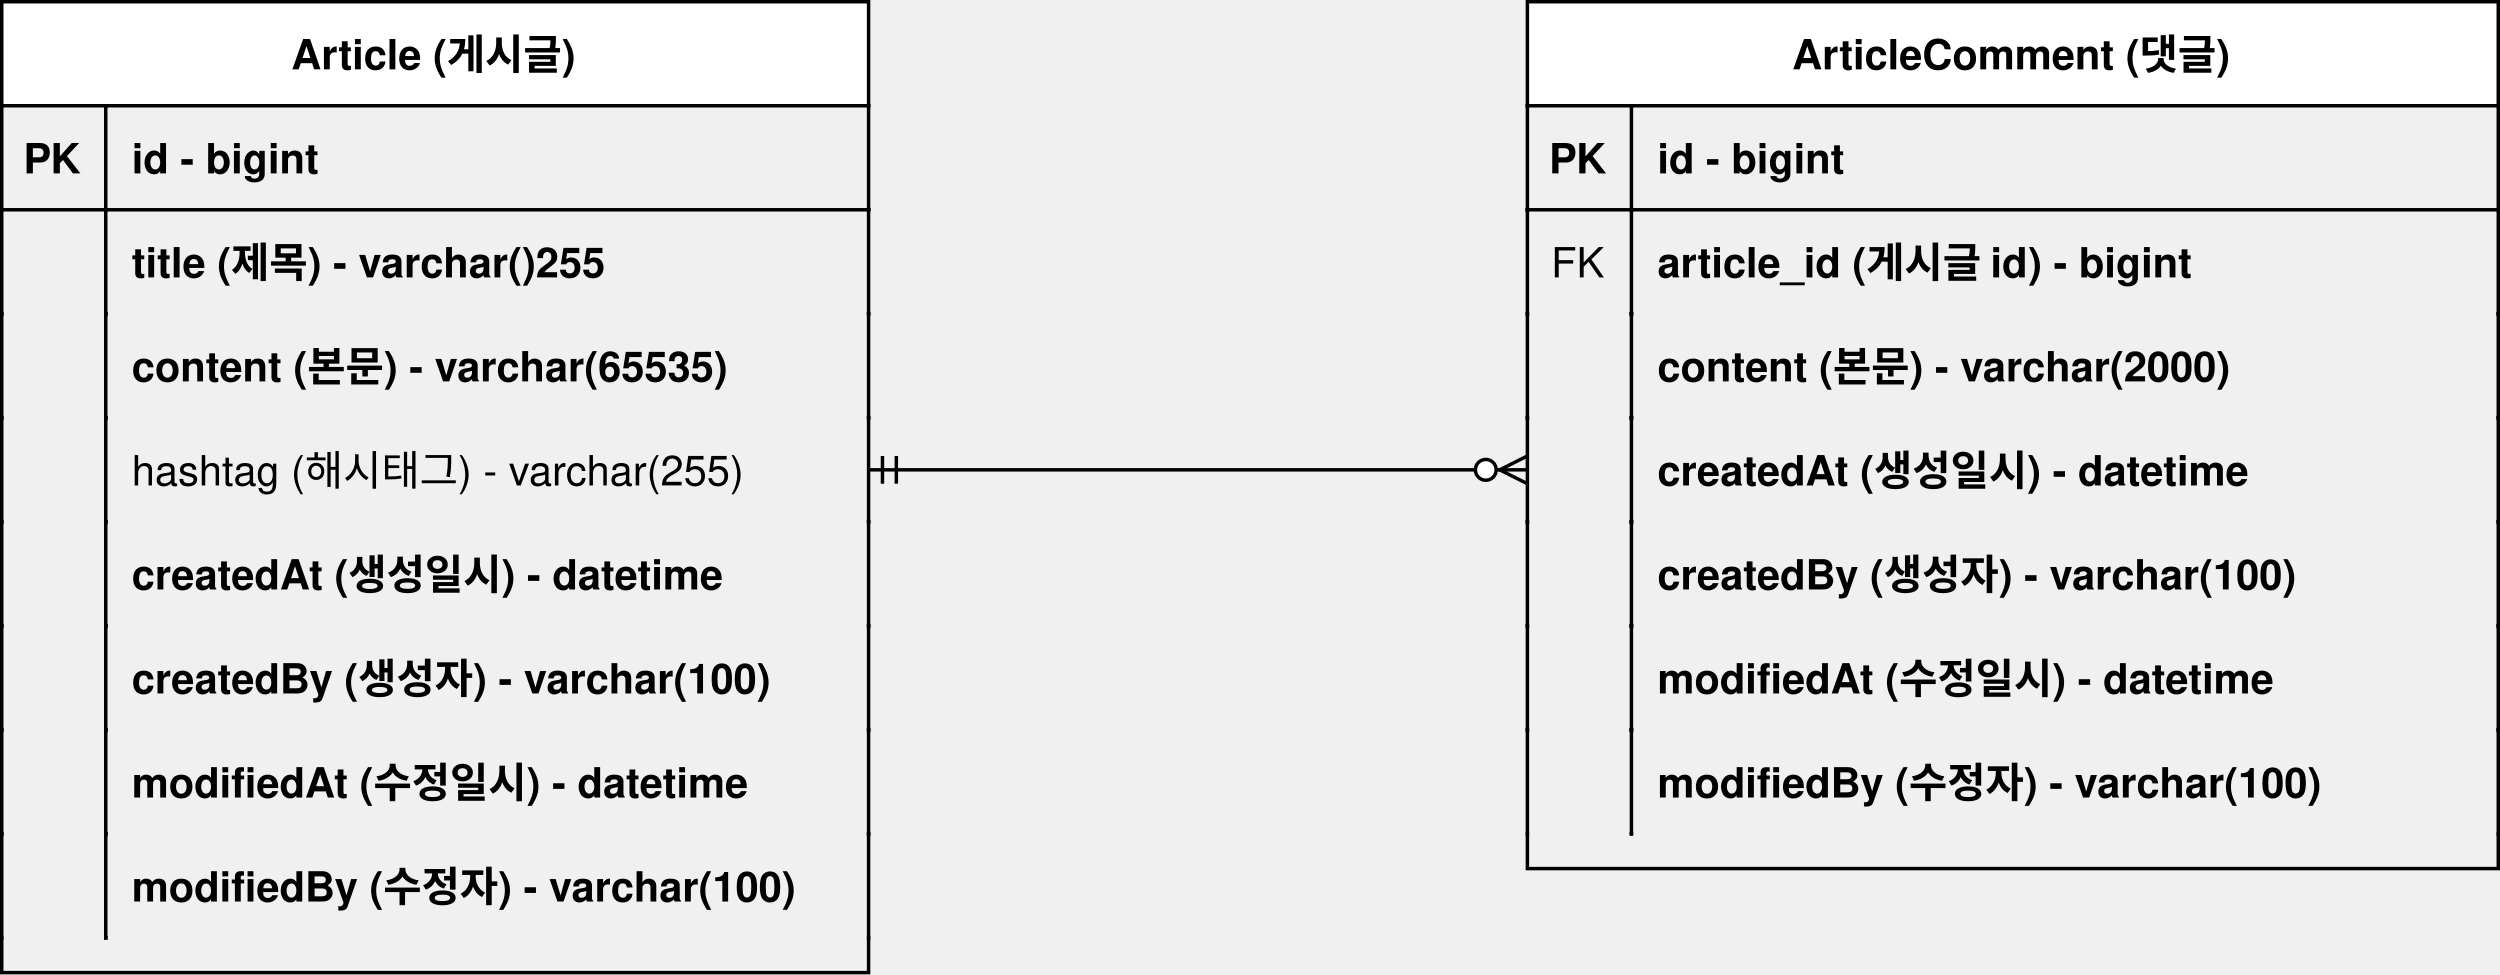
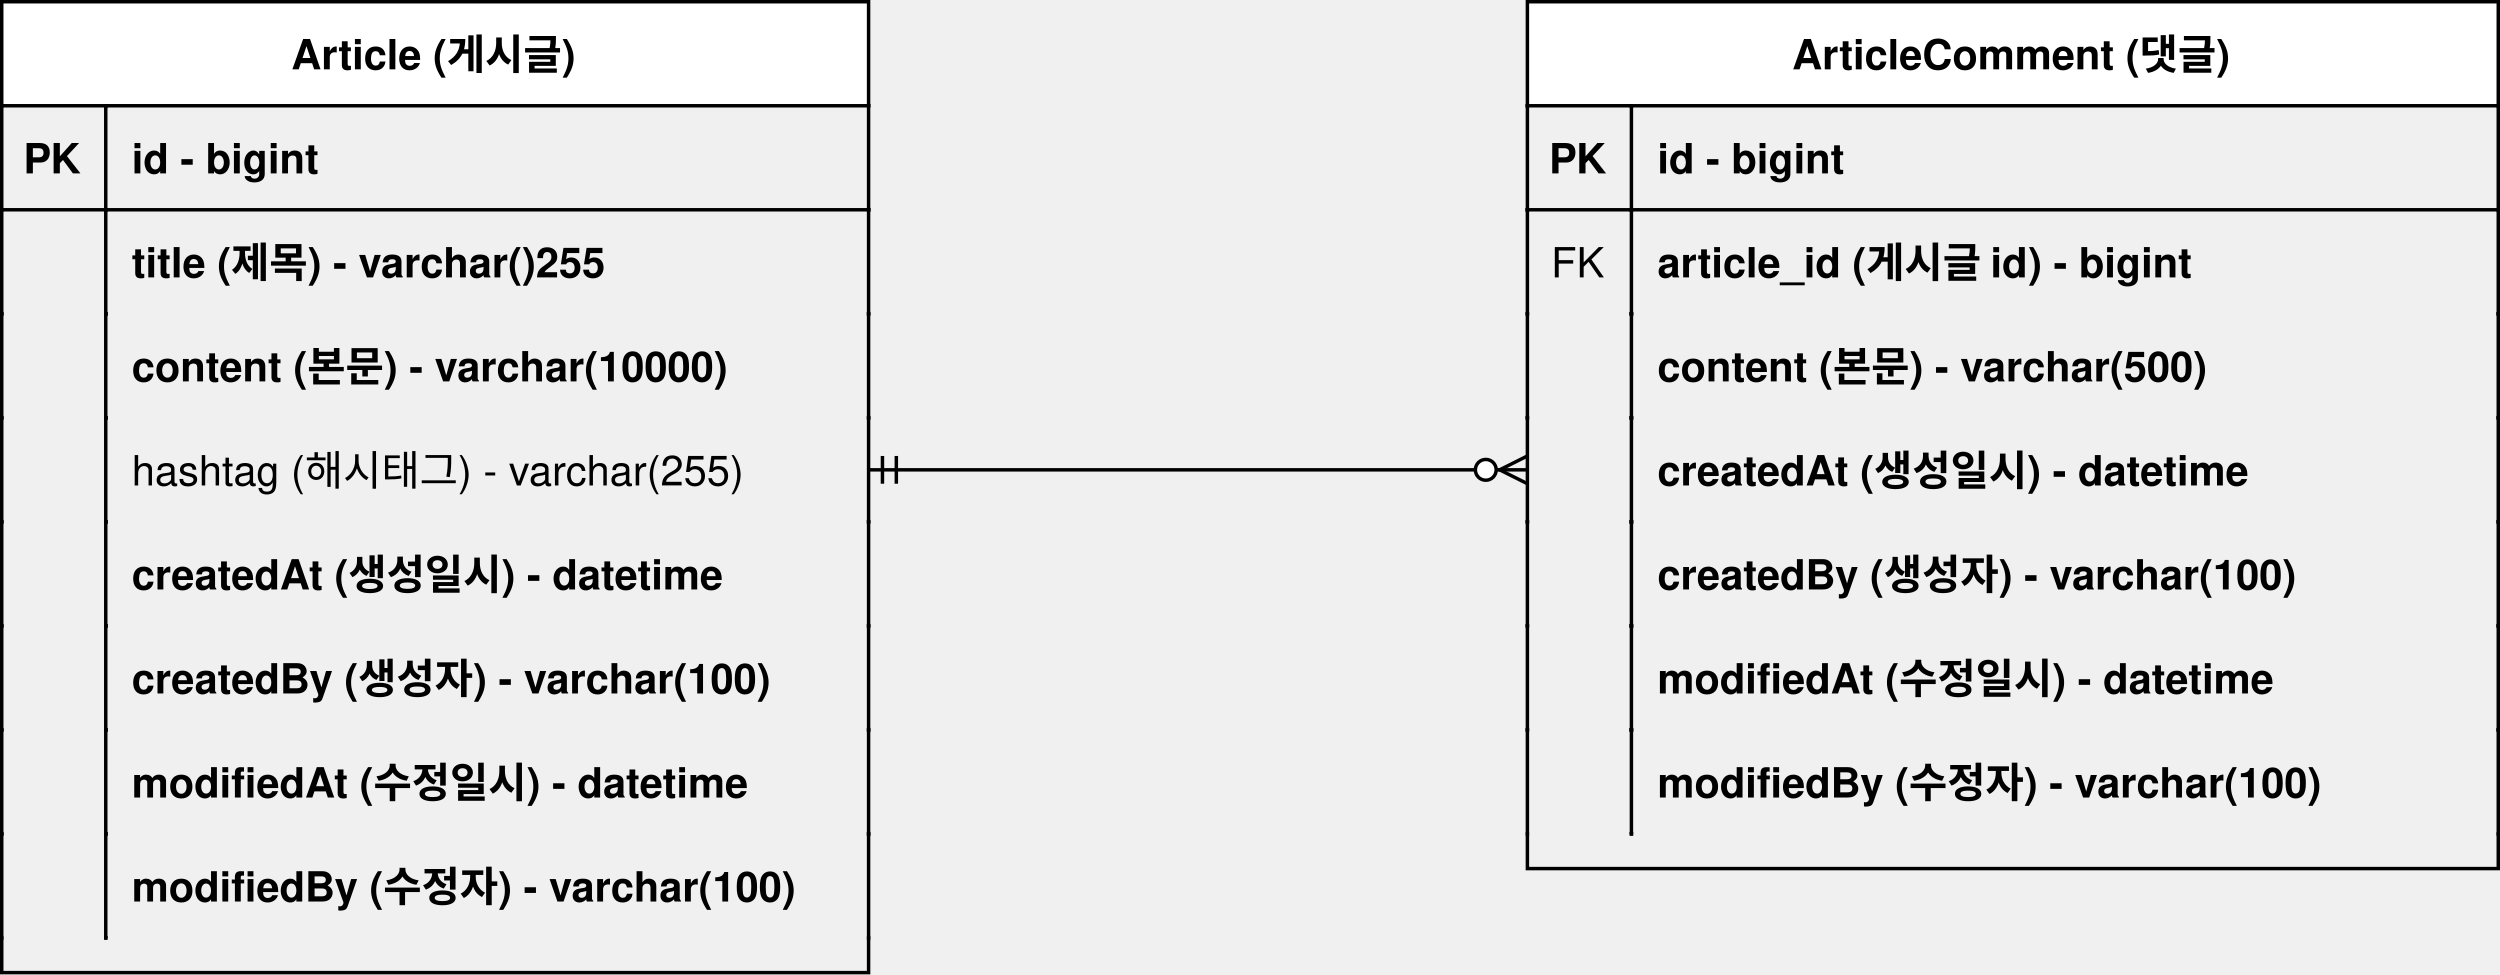
- <svg xmlns="http://www.w3.org/2000/svg" version="1.1" width="721px" height="281px" viewBox="-0.5 -0.5 721 281" content="&lt;mxfile host=&quot;app.diagrams.net&quot; modified=&quot;2022-07-27T04:08:54.210Z&quot; agent=&quot;5.0 (Windows NT 10.0; Win64; x64) AppleWebKit/537.36 (KHTML, like Gecko) Chrome/103.0.0.0 Safari/537.36&quot; etag=&quot;U_dX1bAX6t8nvRAd2hy0&quot; version=&quot;20.2.1&quot; type=&quot;github&quot;&gt;&lt;diagram id=&quot;R2lEEEUBdFMjLlhIrx00&quot; name=&quot;Page-1&quot;&gt;7Z1Rb5s6FMc/DVL3sIpAaMljIOmmezttN5203afJCw5YF3Bk3DXpp7822IHEkIU1IW2MlFb4YA7g8zc/fIKJYfvJ6gMBy+gTDmBsWGawMuyJYVkj12T/uWFdGJxbpzCEBAWFaVAaHtAzFEaxXfiIAphtVaQYxxQtt41znKZwTrdsgBD8tF1tgePtvS5BCBXDwxzEqvUbCmhUWF3HLO0fIQojueeBKdYkQFYWhiwCAX7aMsEVvcMpFYf4BZIEpDClbM0nQP6DxHCmEaX8TMeGdcc+C177OsQ4jCFYoux6jhNmnmesyt0CJCjmzVxx5AlHbHf21LB9gjEtlpKVD2MeKhmG4pjuGtZu2oFwvwds8NeH5WxlPiI3jR5+PK8Ws8/OP++Fl18gfhTtOyYUzVljW+aVMR0bnmW4vjH1DdczRn5ucQ3XfCeakK5lXFhrLvkiBT+5ycsoIFTIxzaZgQmCApSyc7cng7wcx2CZobx6YYlQHNyDNX6k0pEseQu0gsGsUA+vy4R0z5zxInfO4/AgDoavBjEKU7Y8Z43D9+gRmLFjuQcZFTXEiUNC4aqxRQebOLHuBHECKVmzKmID2ZVETxoMRfmp1KUldRlVNLnZEAihhRvXZfzYgghhi3BaSjj3x2nG9e9FmKBnHp1YtGY1dnn5CSUxE/BHCIIdk4fzC0keAxTHPo4xD3CKU6jEmFcKCF5+BSSEVBiWGIkO53jsw1rGN68dw2HH6rPyoCyzD69OqI/TjBKmJe4DspA+QR5Wj+KlcBrDhfRPRLvz5Z+YUtY/WwigudOoqhAysA9UgX0qEdiKCL783SgDdrIUgXjGLtUgDeMiaPmVG5RBq4lsbVtv2ne34Xe7J2bNvojzi2+EggCmL4qHVR+PSgDslu0vnJWt0tobiNl1JwWUdZDHNMiUoG6O88/jPFTizKpb5nv29xOFvHecN+jyGlzU9bIlmKM0vC+2vNlRhdOVKlbNvdQ6qkoOcteBTJyeCQcxwTwhE27OzYSbw0XQzcUBBkj6Oz4QHD2BcKsEmSIqb+V9Y2zmd/CeMR4b49E7gYpfgMwjQK7eWY7z2oFRp5LtW4tjS0Y7Wrg9Lc5Oi9G5aTHSihaunrSQCb1KlHmKpkh3XXFOeDZP9nBg+GxhFxg3jmM7zXmgy0dGg260Q8ZATSL2zOiaGQPr3NAYtEg+XgA1Bg3xuHhsqOnFCGQRBWGBjYkxcgxvWPnKYGK4tvzu4LYGJGzg8SYxcnzt6IcONYfZo6NzdDhnR0eLHOUloGOoKTrULOScQLbLYExlkoqjYpIvDA3Wl9gCK3rlN9ASHgHbjKIEvkVwHGn80SQj/SiiJj57inROEffsFGmRu7wEitxqShE1Oyko4q33UGRqjMzdkcfA3PMgkwYAaVCQdgCRh9ED5IwA2TxhejaAWC0SmRcAkEL1+gFERrUS5gQHaIG2xiGuMXLlt+ZOPw75Ax3phxE1NdpjpHOMHPoU9ukw0iKpeQkYsTXFiJq0lBipDERUjPQDkYMlpB9B1AypmI/j4ySpPJrhMiHZ/WycqkocGcN903Hcmjhv6HB8EvSJycNuCF42H6foNY13BHWXjzodnO6GQE1MXvqMHE1zk5aam+zn5Bygiz2gb3vr/hvQH+KuA6HIXfZkOOlQ8TdkqJuW0ykZbDXjeHduMpx0sGhrmnO01ZwjKG7sf+SA2DfXPvctR4xvgyInHCs2KUg/hPTZxleAkLq5Ot0iRK9so61pttFWs42tZutYpt4pxibd6IeNFpP7emycChu103U65YbMjurCjZGe3BiqI8z+mevjy0g7jAzVAW2Pke4xUjd1p1uMtBiFXgBGCtlriBF1lNk/dH1UBelHkP7FZK+BIHXTdroliF7vJhtq+nKyofosTP/U9Us40v6NZRfKkf6VZa+AI7Wzd7rliF5vLRtq+toyedXpH7t+OULav8HsMhHiHDDxDwYhlG3OmhXR9QzGgCKcTss1RWQKhgwsThmaxKL7wzQY89+/YMXp7BkS/BV/Aulakqdcl4A0+JxLifAzhpI+cIXod+mMLf/L7deOKE1WlWoTiSd2pGT9vVqobMWL5WZ5SW5XnD4/50ZJCVOGH8kc7mlc+Xo4KgHYVPGAFP3mxzyqgtkYSR6QX9uHvEeVX3D+KM1G77fbD5APb3aUWJyq2KpUoeJouOPI3nVUNIXi6PdyZsXyB0OK6uWPvNjT/wE=&lt;/diagram&gt;&lt;/mxfile&gt;" resource="https://app.diagrams.net/#Hnine03%2Ffastcampus-project-board%2Ffeature%252F%25238-domain%2Fdocument%2Fproject-board-erd.svg">
+ <svg xmlns="http://www.w3.org/2000/svg" version="1.1" width="721px" height="281px" viewBox="-0.5 -0.5 721 281" content="&lt;mxfile host=&quot;app.diagrams.net&quot; modified=&quot;2022-07-27T06:21:05.367Z&quot; agent=&quot;5.0 (Windows NT 10.0; Win64; x64) AppleWebKit/537.36 (KHTML, like Gecko) Chrome/103.0.0.0 Safari/537.36&quot; etag=&quot;8zQqJta-OPJjLhISYpGZ&quot; version=&quot;20.2.1&quot; type=&quot;github&quot;&gt;&lt;diagram id=&quot;R2lEEEUBdFMjLlhIrx00&quot; name=&quot;Page-1&quot;&gt;7Z1hb5s4GMc/DdL2YhWB0JKXgaSb7jrdLp10u1eTF5xgHeDIuGvST3822EBimkGXkgY8ZSp+MAae529++Akmhu3H248EbMLPOICRYZnB1rBnhmWNTNtlf7hll1uuTTM3rAkKRKXScI+eoNxSWB9QANO9ihTjiKLNvnGJkwQu6Z4NEIIf96utcLS/1w1YQ8VwvwSRav0HBTTMra5jlvZPEK1DueeRPL8YyMrCkIYgwI97Jriltzih4hC/QBKDBCaUrfkMyH+QGM48pJSf6dSwbtlnxWtfrTFeRxBsUHq1xDEzL1NW5XYFYhRxN1ca8kRDbHf23LB9gjHNl+KtDyMeKxmG/Jhun1lb+IHwdhts8MfHzWJrPiA3Ce+/P21Xi7+cvz+IVn6C6EH4d0ooWjJnW+Y7Yz41PMtwfWPuG65nTPzM4hqu+V64kO5kXJg3N3yRgh/c5KUUECrkY5vMwARBAUrYuduzUVaOIrBJUVY9t4QoCu7ADj9Q2ZAseSu0hcEiVw+vy4R0xxrjRd44j8O9OBi+GkRonbDlJXMO36NHYMqO5Q6kVNRQ3Sd9AQmF24pJuPMjxDGkZMeqiLWuUI3oSaOxKD+WurSkLsOKJosNgRDaumi6jB9bECFsEU5LCefxOC24/r0QE/TEoxMJb1Zjl5UfURwxAX+CIDgweTi7kGQxQFHk4wjzACc4gUqMeaWA4M1XQNaQCsMGI9HhHI99mGd888oxHHasPiuPyjL78OqE+jhJKWFa4m1AFtJHyMPqUbwRjUZwJdsnwu98+QemlPXP5wRwtIf8WhVCBnZDFdivJQJbEcGXP5+VATt/ikC0YJdqkKyjPGjZlRuUQauJbK2vC/8eOv6we2LmzlWUXXxDFAQwaR4Pq3E8KgGwW/pfNFZ6pXVrIGLXnQRQ1kEekiBVgloc58vjPFbizKpb5gf2/wda895x3qDLa3Be10s3YImS9V2+5fWBKpyuVLF9vpdaJ1VJo+Y6kImjmdCICeYrMuH63Ey4bi6Cbi4OMECyvd8EgtM4GH0Hwo0SZIqovJX3jamZ3cF7xnRqTCfvBSp+ArIMAXn33nKctw6MOpXs31qcWjKDo4WraXF2WkzOTYtJf2nhNg5G32khE3qVKPMUTZ7uesc54dk82cOB4bOFQ2CMTPbv+TxQz5DRXDeDQ8ZITSJqZnTNjJF1bmiMWiQfL40ao+bx6D021PRiCNKQgnWOjZkxcQxvXPnKYGa4tvzu4KYGJGzgcZEYOb12hocONYep0dE5Opyzo6NFjvLi0DFuHI/eo0PNQi4JZLsMplQmqTgqZtnC2GB9iS2wold+Ay3hEbDNKIrhJYLjJeOPFjIaHkXUxKemSOcUcc9OkRa5y4ujyE3jePSeImp2UlDE2x2hyNyYmDUprIscebwIIM0VNDiAyMPQADkjQIonTM8GEKtFIvPSAFJIXANERrUS5hgHaIX2xiGuMXHlt+aOHoe8QEfDw4iaGtUY6RwjTZ/Cfj2MtEhqXhxG7Mbx6D1G1KSlxEhlIKJiZOgDkRYSGh5B1AypmI/j4ziuPJrhMiHZejZOVSWOjOGx6ThuTZwLOpyeBDox2eyGoMV8nKKL/NaEnDodvN4NgZqY7NWMHJ2bLFyh5iYHPCfnJBnHtrfuvwB9k+Y6EIrcpSbD6YaK7clQNy2nUzLYasbx9txkON1gsRC5BoOt5hxBfmP/PQPEsbn2WdtyxHgZFDnVWLGFgoaHEJ1tfAMIqZur0y1CepxttHW2sXCFmm1sNVvHGVCGsYVshkeNFnP7NDVeixq1s3U6xYZMjvYSG5PG8eg7NsbqAFM/cn16GQ0OI2N1PKsx0j1G6mbudIuRFoPQS8NIoXGNkbE6yNTPXJ9UQcMjiH4v2VsgSN2snW4J0uNXk431u8kKV6iPwuiHrhtz5CQvLOspR/Qby94AR2on73TLkR6/tGys31pWvLpRzVvqp65PK6HBIcRpMO8PBmsofc48jehuASNAEU7m5Zo8MjlDRhanDI0j0f1hEkz5z1+w4nzxBAn+ij+DZCfJU66LQRL8lUmJ8DOGkj5wi+g32Rhb/pfbrxxRmm0r1WYST+xIye5btVDZihfLzbKS3E4VlXBRih/IEh7xpXzbEZW8e66izK5yxza9ohW/5VEVTGEkWUB+wr0DPqLKLzh7kqbQ+83+8+Pj6wMl5ucutipVqDQ0PmjIPmwo943S0K/lzIrl74Xk1csfebHn/wM=&lt;/diagram&gt;&lt;/mxfile&gt;" resource="https://app.diagrams.net/#Hnine03%2Ffastcampus-project-board%2Ffeature%252F%252310-db%2Fdocument%2Fproject-board-erd.svg">
  <defs>
    <clipPath id="mx-clip-0-30-30-30-0">
      <rect x="0" y="30" width="30" height="30" />
    </clipPath>
    <clipPath id="mx-clip-36-30-214-30-0">
      <rect x="36" y="30" width="214" height="30" />
    </clipPath>
    <clipPath id="mx-clip-36-60-214-30-0">
      <rect x="36" y="60" width="214" height="30" />
    </clipPath>
    <clipPath id="mx-clip-36-90-214-30-0">
      <rect x="36" y="90" width="214" height="30" />
    </clipPath>
    <clipPath id="mx-clip-36-120-214-30-0">
      <rect x="36" y="120" width="214" height="30" />
    </clipPath>
    <clipPath id="mx-clip-36-150-214-30-0">
      <rect x="36" y="150" width="214" height="30" />
    </clipPath>
    <clipPath id="mx-clip-36-180-214-30-0">
      <rect x="36" y="180" width="214" height="30" />
    </clipPath>
    <clipPath id="mx-clip-36-210-214-30-0">
      <rect x="36" y="210" width="214" height="30" />
    </clipPath>
    <clipPath id="mx-clip-36-240-214-30-0">
      <rect x="36" y="240" width="214" height="30" />
    </clipPath>
    <clipPath id="mx-clip-440-30-30-30-0">
      <rect x="440" y="30" width="30" height="30" />
    </clipPath>
    <clipPath id="mx-clip-476-30-244-30-0">
      <rect x="476" y="30" width="244" height="30" />
    </clipPath>
    <clipPath id="mx-clip-440-60-30-30-0">
      <rect x="440" y="60" width="30" height="30" />
    </clipPath>
    <clipPath id="mx-clip-476-60-244-30-0">
      <rect x="476" y="60" width="244" height="30" />
    </clipPath>
    <clipPath id="mx-clip-476-90-244-30-0">
      <rect x="476" y="90" width="244" height="30" />
    </clipPath>
    <clipPath id="mx-clip-476-120-244-30-0">
      <rect x="476" y="120" width="244" height="30" />
    </clipPath>
    <clipPath id="mx-clip-476-150-244-30-0">
      <rect x="476" y="150" width="244" height="30" />
    </clipPath>
    <clipPath id="mx-clip-476-180-244-30-0">
      <rect x="476" y="180" width="244" height="30" />
    </clipPath>
    <clipPath id="mx-clip-476-210-244-30-0">
      <rect x="476" y="210" width="244" height="30" />
    </clipPath>
  </defs>
  <g>
    <path d="M 0 30 L 0 0 L 250 0 L 250 30" fill="rgb(255, 255, 255)" stroke="rgb(0, 0, 0)" stroke-miterlimit="10" pointer-events="all" />
    <path d="M 0 30 L 0 280 L 250 280 L 250 30" fill="none" stroke="rgb(0, 0, 0)" stroke-miterlimit="10" pointer-events="none" />
    <path d="M 0 30 L 250 30" fill="none" stroke="rgb(0, 0, 0)" stroke-miterlimit="10" pointer-events="none" />
    <path d="M 30 30 L 30 60 L 30 90 L 30 120 L 30 150 L 30 180 L 30 210 L 30 240 L 30 270" fill="none" stroke="rgb(0, 0, 0)" stroke-miterlimit="10" pointer-events="none" />
    <g fill="rgb(0, 0, 0)" font-family="Helvetica" font-weight="bold" pointer-events="none" text-anchor="middle" font-size="12px">
      <text x="124.5" y="19.5">Article (게시글)</text>
    </g>
    <path d="M 0 30 M 250 30 M 250 60 L 0 60" fill="none" stroke="rgb(0, 0, 0)" stroke-linecap="square" stroke-miterlimit="10" pointer-events="none" />
    <path d="M 0 30 M 30 30 M 30 60 M 0 60" fill="none" stroke="rgb(0, 0, 0)" stroke-linecap="square" stroke-miterlimit="10" pointer-events="none" />
    <g fill="rgb(0, 0, 0)" font-family="Helvetica" font-weight="bold" pointer-events="none" clip-path="url(#mx-clip-0-30-30-30-0)" text-anchor="middle" font-size="12px">
      <text x="14.5" y="49.5">PK</text>
    </g>
    <path d="M 30 30 M 250 30 M 250 60 M 30 60" fill="none" stroke="rgb(0, 0, 0)" stroke-linecap="square" stroke-miterlimit="10" pointer-events="none" />
    <g fill="rgb(0, 0, 0)" font-family="Helvetica" font-weight="bold" text-decoration="underline" pointer-events="none" clip-path="url(#mx-clip-36-30-214-30-0)" font-size="12px">
      <text x="37.5" y="49.5">id - bigint</text>
    </g>
    <path d="M 0 60 M 30 60 M 30 90 M 0 90" fill="none" stroke="rgb(0, 0, 0)" stroke-linecap="square" stroke-miterlimit="10" pointer-events="none" />
    <path d="M 30 60 M 250 60 M 250 90 M 30 90" fill="none" stroke="rgb(0, 0, 0)" stroke-linecap="square" stroke-miterlimit="10" pointer-events="none" />
    <g fill="rgb(0, 0, 0)" font-family="Helvetica" font-weight="bold" pointer-events="none" clip-path="url(#mx-clip-36-60-214-30-0)" font-size="12px">
      <text x="37.5" y="79.5">title (제목) - varchar()255</text>
    </g>
    <path d="M 0 90 M 30 90 M 30 120 M 0 120" fill="none" stroke="rgb(0, 0, 0)" stroke-linecap="square" stroke-miterlimit="10" pointer-events="none" />
    <path d="M 30 90 M 250 90 M 250 120 M 30 120" fill="none" stroke="rgb(0, 0, 0)" stroke-linecap="square" stroke-miterlimit="10" pointer-events="none" />
    <g fill="rgb(0, 0, 0)" font-family="Helvetica" font-weight="bold" pointer-events="none" clip-path="url(#mx-clip-36-90-214-30-0)" font-size="12px">
-       <text x="37.5" y="109.5">content (본문) - varchar(65535)</text>
+       <text x="37.5" y="109.5">content (본문) - varchar(10000)</text>
    </g>
    <path d="M 0 120 M 30 120 M 30 150 M 0 150" fill="none" stroke="rgb(0, 0, 0)" stroke-linecap="square" stroke-miterlimit="10" pointer-events="none" />
    <path d="M 30 120 M 250 120 M 250 150 M 30 150" fill="none" stroke="rgb(0, 0, 0)" stroke-linecap="square" stroke-miterlimit="10" pointer-events="none" />
    <g fill="rgb(0, 0, 0)" font-family="Helvetica" pointer-events="none" clip-path="url(#mx-clip-36-120-214-30-0)" font-size="12px">
      <text x="37.5" y="139.5">hashtag (해시태그) - varchar(255)</text>
    </g>
    <path d="M 0 150 M 30 150 M 30 180 M 0 180" fill="none" stroke="rgb(0, 0, 0)" stroke-linecap="square" stroke-miterlimit="10" pointer-events="none" />
    <path d="M 30 150 M 250 150 M 250 180 M 30 180" fill="none" stroke="rgb(0, 0, 0)" stroke-linecap="square" stroke-miterlimit="10" pointer-events="none" />
    <g fill="rgb(0, 0, 0)" font-family="Helvetica" font-weight="bold" pointer-events="none" clip-path="url(#mx-clip-36-150-214-30-0)" font-size="12px">
      <text x="37.5" y="169.5">createdAt (생성일시) - datetime</text>
    </g>
    <path d="M 0 180 M 30 180 M 30 210 M 0 210" fill="none" stroke="rgb(0, 0, 0)" stroke-linecap="square" stroke-miterlimit="10" pointer-events="none" />
    <path d="M 30 180 M 250 180 M 250 210 M 30 210" fill="none" stroke="rgb(0, 0, 0)" stroke-linecap="square" stroke-miterlimit="10" pointer-events="none" />
    <g fill="rgb(0, 0, 0)" font-family="Helvetica" font-weight="bold" pointer-events="none" clip-path="url(#mx-clip-36-180-214-30-0)" font-size="12px">
      <text x="37.5" y="199.5">createdBy (생성자) - varchar(100)</text>
    </g>
    <path d="M 0 210 M 30 210 M 30 240 M 0 240" fill="none" stroke="rgb(0, 0, 0)" stroke-linecap="square" stroke-miterlimit="10" pointer-events="none" />
    <path d="M 30 210 M 250 210 M 250 240 M 30 240" fill="none" stroke="rgb(0, 0, 0)" stroke-linecap="square" stroke-miterlimit="10" pointer-events="none" />
    <g fill="rgb(0, 0, 0)" font-family="Helvetica" font-weight="bold" pointer-events="none" clip-path="url(#mx-clip-36-210-214-30-0)" font-size="12px">
      <text x="37.5" y="229.5">modifiedAt (수정일시) - datetime</text>
    </g>
    <path d="M 0 240 M 30 240 M 30 270 M 0 270" fill="none" stroke="rgb(0, 0, 0)" stroke-linecap="square" stroke-miterlimit="10" pointer-events="none" />
    <path d="M 30 240 M 250 240 M 250 270 M 30 270" fill="none" stroke="rgb(0, 0, 0)" stroke-linecap="square" stroke-miterlimit="10" pointer-events="none" />
    <g fill="rgb(0, 0, 0)" font-family="Helvetica" font-weight="bold" pointer-events="none" clip-path="url(#mx-clip-36-240-214-30-0)" font-size="12px">
      <text x="37.5" y="259.5">modifiedBy (수정자) - varchar(100)</text>
    </g>
    <path d="M 440 30 L 440 0 L 720 0 L 720 30" fill="rgb(255, 255, 255)" stroke="rgb(0, 0, 0)" stroke-miterlimit="10" pointer-events="none" />
    <path d="M 440 30 L 440 250 L 720 250 L 720 30" fill="none" stroke="rgb(0, 0, 0)" stroke-miterlimit="10" pointer-events="none" />
    <path d="M 440 30 L 720 30" fill="none" stroke="rgb(0, 0, 0)" stroke-miterlimit="10" pointer-events="none" />
    <path d="M 470 30 L 470 60 L 470 90 L 470 120 L 470 150 L 470 180 L 470 210 L 470 240" fill="none" stroke="rgb(0, 0, 0)" stroke-miterlimit="10" pointer-events="none" />
    <g fill="rgb(0, 0, 0)" font-family="Helvetica" font-weight="bold" pointer-events="none" text-anchor="middle" font-size="12px">
      <text x="579.5" y="19.5">ArticleComment (댓글)</text>
    </g>
    <path d="M 440 30 M 720 30 M 720 60 L 440 60" fill="none" stroke="rgb(0, 0, 0)" stroke-linecap="square" stroke-miterlimit="10" pointer-events="none" />
    <path d="M 440 30 M 470 30 M 470 60 M 440 60" fill="none" stroke="rgb(0, 0, 0)" stroke-linecap="square" stroke-miterlimit="10" pointer-events="none" />
    <g fill="rgb(0, 0, 0)" font-family="Helvetica" font-weight="bold" pointer-events="none" clip-path="url(#mx-clip-440-30-30-30-0)" text-anchor="middle" font-size="12px">
      <text x="454.5" y="49.5">PK</text>
    </g>
    <path d="M 470 30 M 720 30 M 720 60 M 470 60" fill="none" stroke="rgb(0, 0, 0)" stroke-linecap="square" stroke-miterlimit="10" pointer-events="none" />
    <g fill="rgb(0, 0, 0)" font-family="Helvetica" font-weight="bold" text-decoration="underline" pointer-events="none" clip-path="url(#mx-clip-476-30-244-30-0)" font-size="12px">
      <text x="477.5" y="49.5">id - bigint</text>
    </g>
    <path d="M 440 60 M 470 60 M 470 90 M 440 90" fill="none" stroke="rgb(0, 0, 0)" stroke-linecap="square" stroke-miterlimit="10" pointer-events="none" />
    <g fill="rgb(0, 0, 0)" font-family="Helvetica" pointer-events="none" clip-path="url(#mx-clip-440-60-30-30-0)" text-anchor="middle" font-size="12px">
      <text x="454.5" y="79.5">FK</text>
    </g>
    <path d="M 470 60 M 720 60 M 720 90 M 470 90" fill="none" stroke="rgb(0, 0, 0)" stroke-linecap="square" stroke-miterlimit="10" pointer-events="none" />
    <g fill="rgb(0, 0, 0)" font-family="Helvetica" font-weight="bold" pointer-events="none" clip-path="url(#mx-clip-476-60-244-30-0)" font-size="12px">
      <text x="477.5" y="79.5">article_id (게시글 id) - bigint</text>
    </g>
    <path d="M 440 90 M 470 90 M 470 120 M 440 120" fill="none" stroke="rgb(0, 0, 0)" stroke-linecap="square" stroke-miterlimit="10" pointer-events="none" />
    <path d="M 470 90 M 720 90 M 720 120 M 470 120" fill="none" stroke="rgb(0, 0, 0)" stroke-linecap="square" stroke-miterlimit="10" pointer-events="none" />
    <g fill="rgb(0, 0, 0)" font-family="Helvetica" font-weight="bold" pointer-events="none" clip-path="url(#mx-clip-476-90-244-30-0)" font-size="12px">
-       <text x="477.5" y="109.5">content (본문) - varchar(2000)</text>
+       <text x="477.5" y="109.5">content (본문) - varchar(500)</text>
    </g>
    <path d="M 440 120 M 470 120 M 470 150 M 440 150" fill="none" stroke="rgb(0, 0, 0)" stroke-linecap="square" stroke-miterlimit="10" pointer-events="none" />
    <path d="M 470 120 M 720 120 M 720 150 M 470 150" fill="none" stroke="rgb(0, 0, 0)" stroke-linecap="square" stroke-miterlimit="10" pointer-events="none" />
    <g fill="rgb(0, 0, 0)" font-family="Helvetica" font-weight="bold" pointer-events="none" clip-path="url(#mx-clip-476-120-244-30-0)" font-size="12px">
      <text x="477.5" y="139.5">createdAt (생성일시) - datetime</text>
    </g>
    <path d="M 440 150 M 470 150 M 470 180 M 440 180" fill="none" stroke="rgb(0, 0, 0)" stroke-linecap="square" stroke-miterlimit="10" pointer-events="none" />
    <path d="M 470 150 M 720 150 M 720 180 M 470 180" fill="none" stroke="rgb(0, 0, 0)" stroke-linecap="square" stroke-miterlimit="10" pointer-events="none" />
    <g fill="rgb(0, 0, 0)" font-family="Helvetica" font-weight="bold" pointer-events="none" clip-path="url(#mx-clip-476-150-244-30-0)" font-size="12px">
      <text x="477.5" y="169.5">createdBy (생성자) - varchar(100)</text>
    </g>
    <path d="M 440 180 M 470 180 M 470 210 M 440 210" fill="none" stroke="rgb(0, 0, 0)" stroke-linecap="square" stroke-miterlimit="10" pointer-events="none" />
    <path d="M 470 180 M 720 180 M 720 210 M 470 210" fill="none" stroke="rgb(0, 0, 0)" stroke-linecap="square" stroke-miterlimit="10" pointer-events="none" />
    <g fill="rgb(0, 0, 0)" font-family="Helvetica" font-weight="bold" pointer-events="none" clip-path="url(#mx-clip-476-180-244-30-0)" font-size="12px">
      <text x="477.5" y="199.5">modifiedAt (수정일시) - datetime</text>
    </g>
    <path d="M 440 210 M 470 210 M 470 240 M 440 240" fill="none" stroke="rgb(0, 0, 0)" stroke-linecap="square" stroke-miterlimit="10" pointer-events="none" />
    <path d="M 470 210 M 720 210 M 720 240 M 470 240" fill="none" stroke="rgb(0, 0, 0)" stroke-linecap="square" stroke-miterlimit="10" pointer-events="none" />
    <g fill="rgb(0, 0, 0)" font-family="Helvetica" font-weight="bold" pointer-events="none" clip-path="url(#mx-clip-476-210-244-30-0)" font-size="12px">
      <text x="477.5" y="229.5">modifiedBy (수정자) - varchar(100)</text>
    </g>
    <path d="M 250 135 L 280 135 L 410 135 L 440 135" fill="none" stroke="rgb(0, 0, 0)" stroke-miterlimit="10" pointer-events="none" />
    <path d="M 254 131 L 254 139 M 258 131 L 258 139" fill="none" stroke="rgb(0, 0, 0)" stroke-miterlimit="10" pointer-events="none" />
    <ellipse cx="428" cy="135" rx="3" ry="3" fill="#ffffff" stroke="rgb(0, 0, 0)" pointer-events="none" />
    <path d="M 440 131 L 432 135 L 440 139" fill="none" stroke="rgb(0, 0, 0)" stroke-miterlimit="10" pointer-events="none" />
  </g>
</svg>
